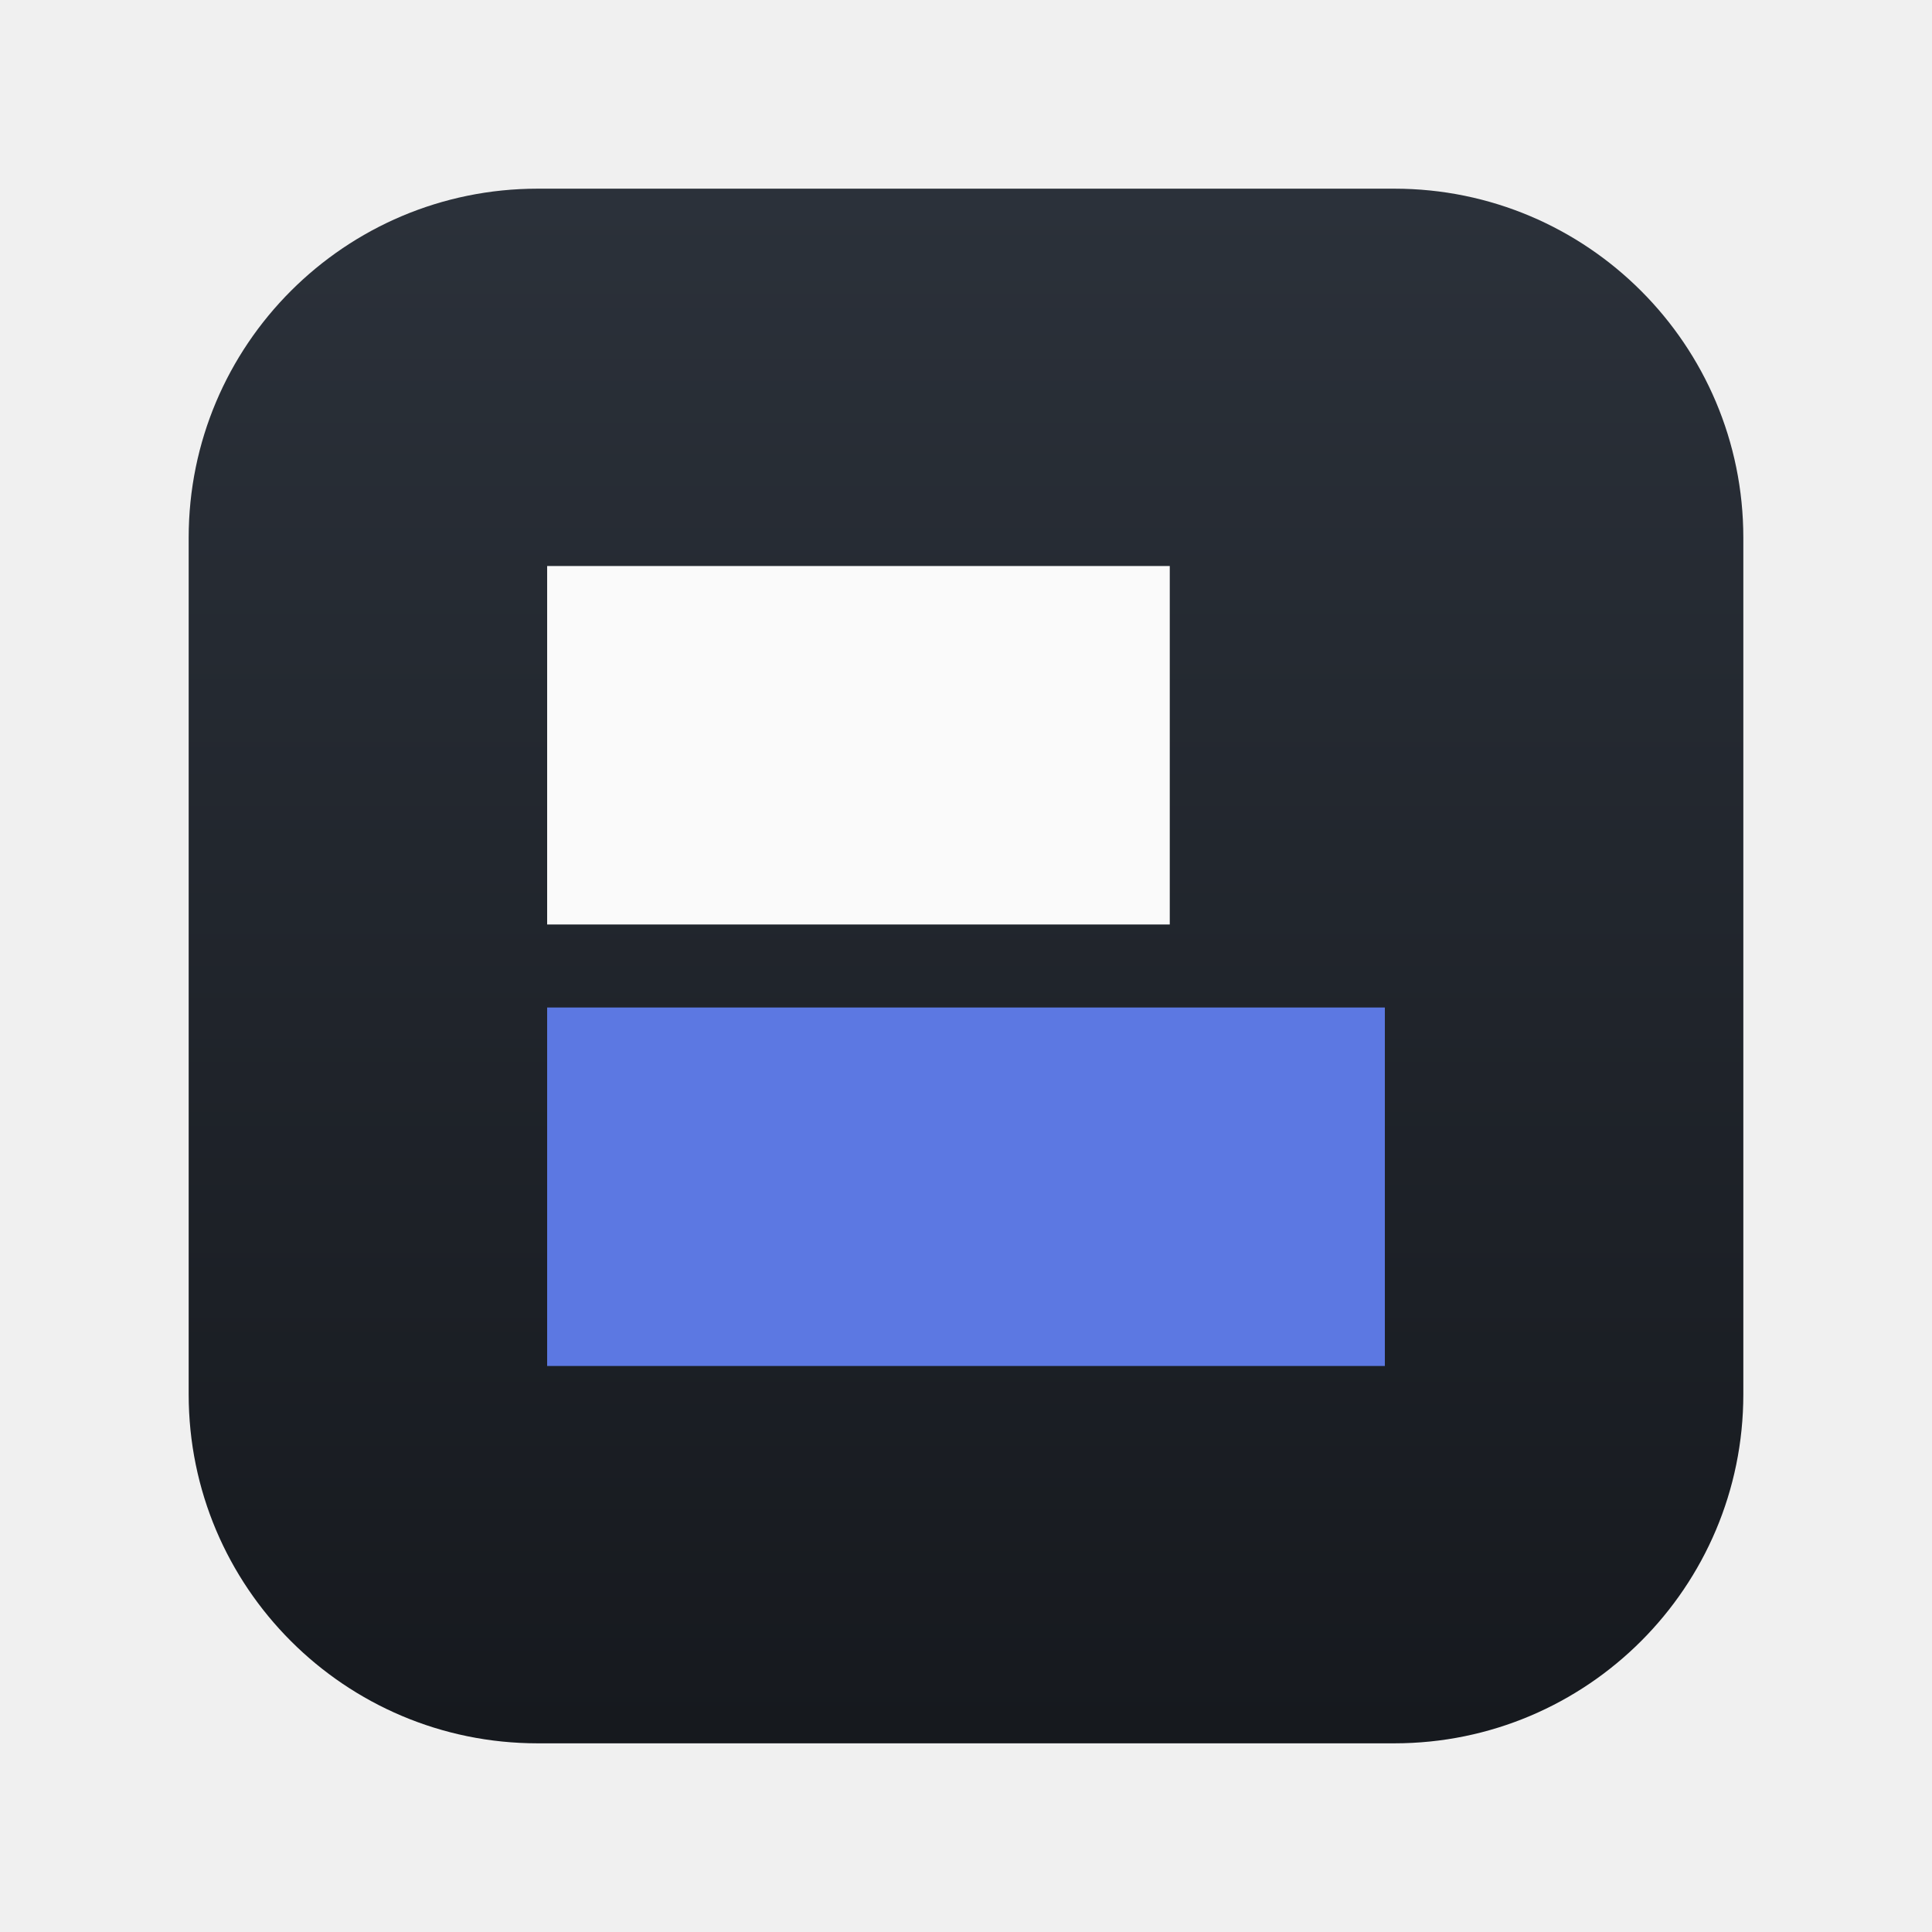
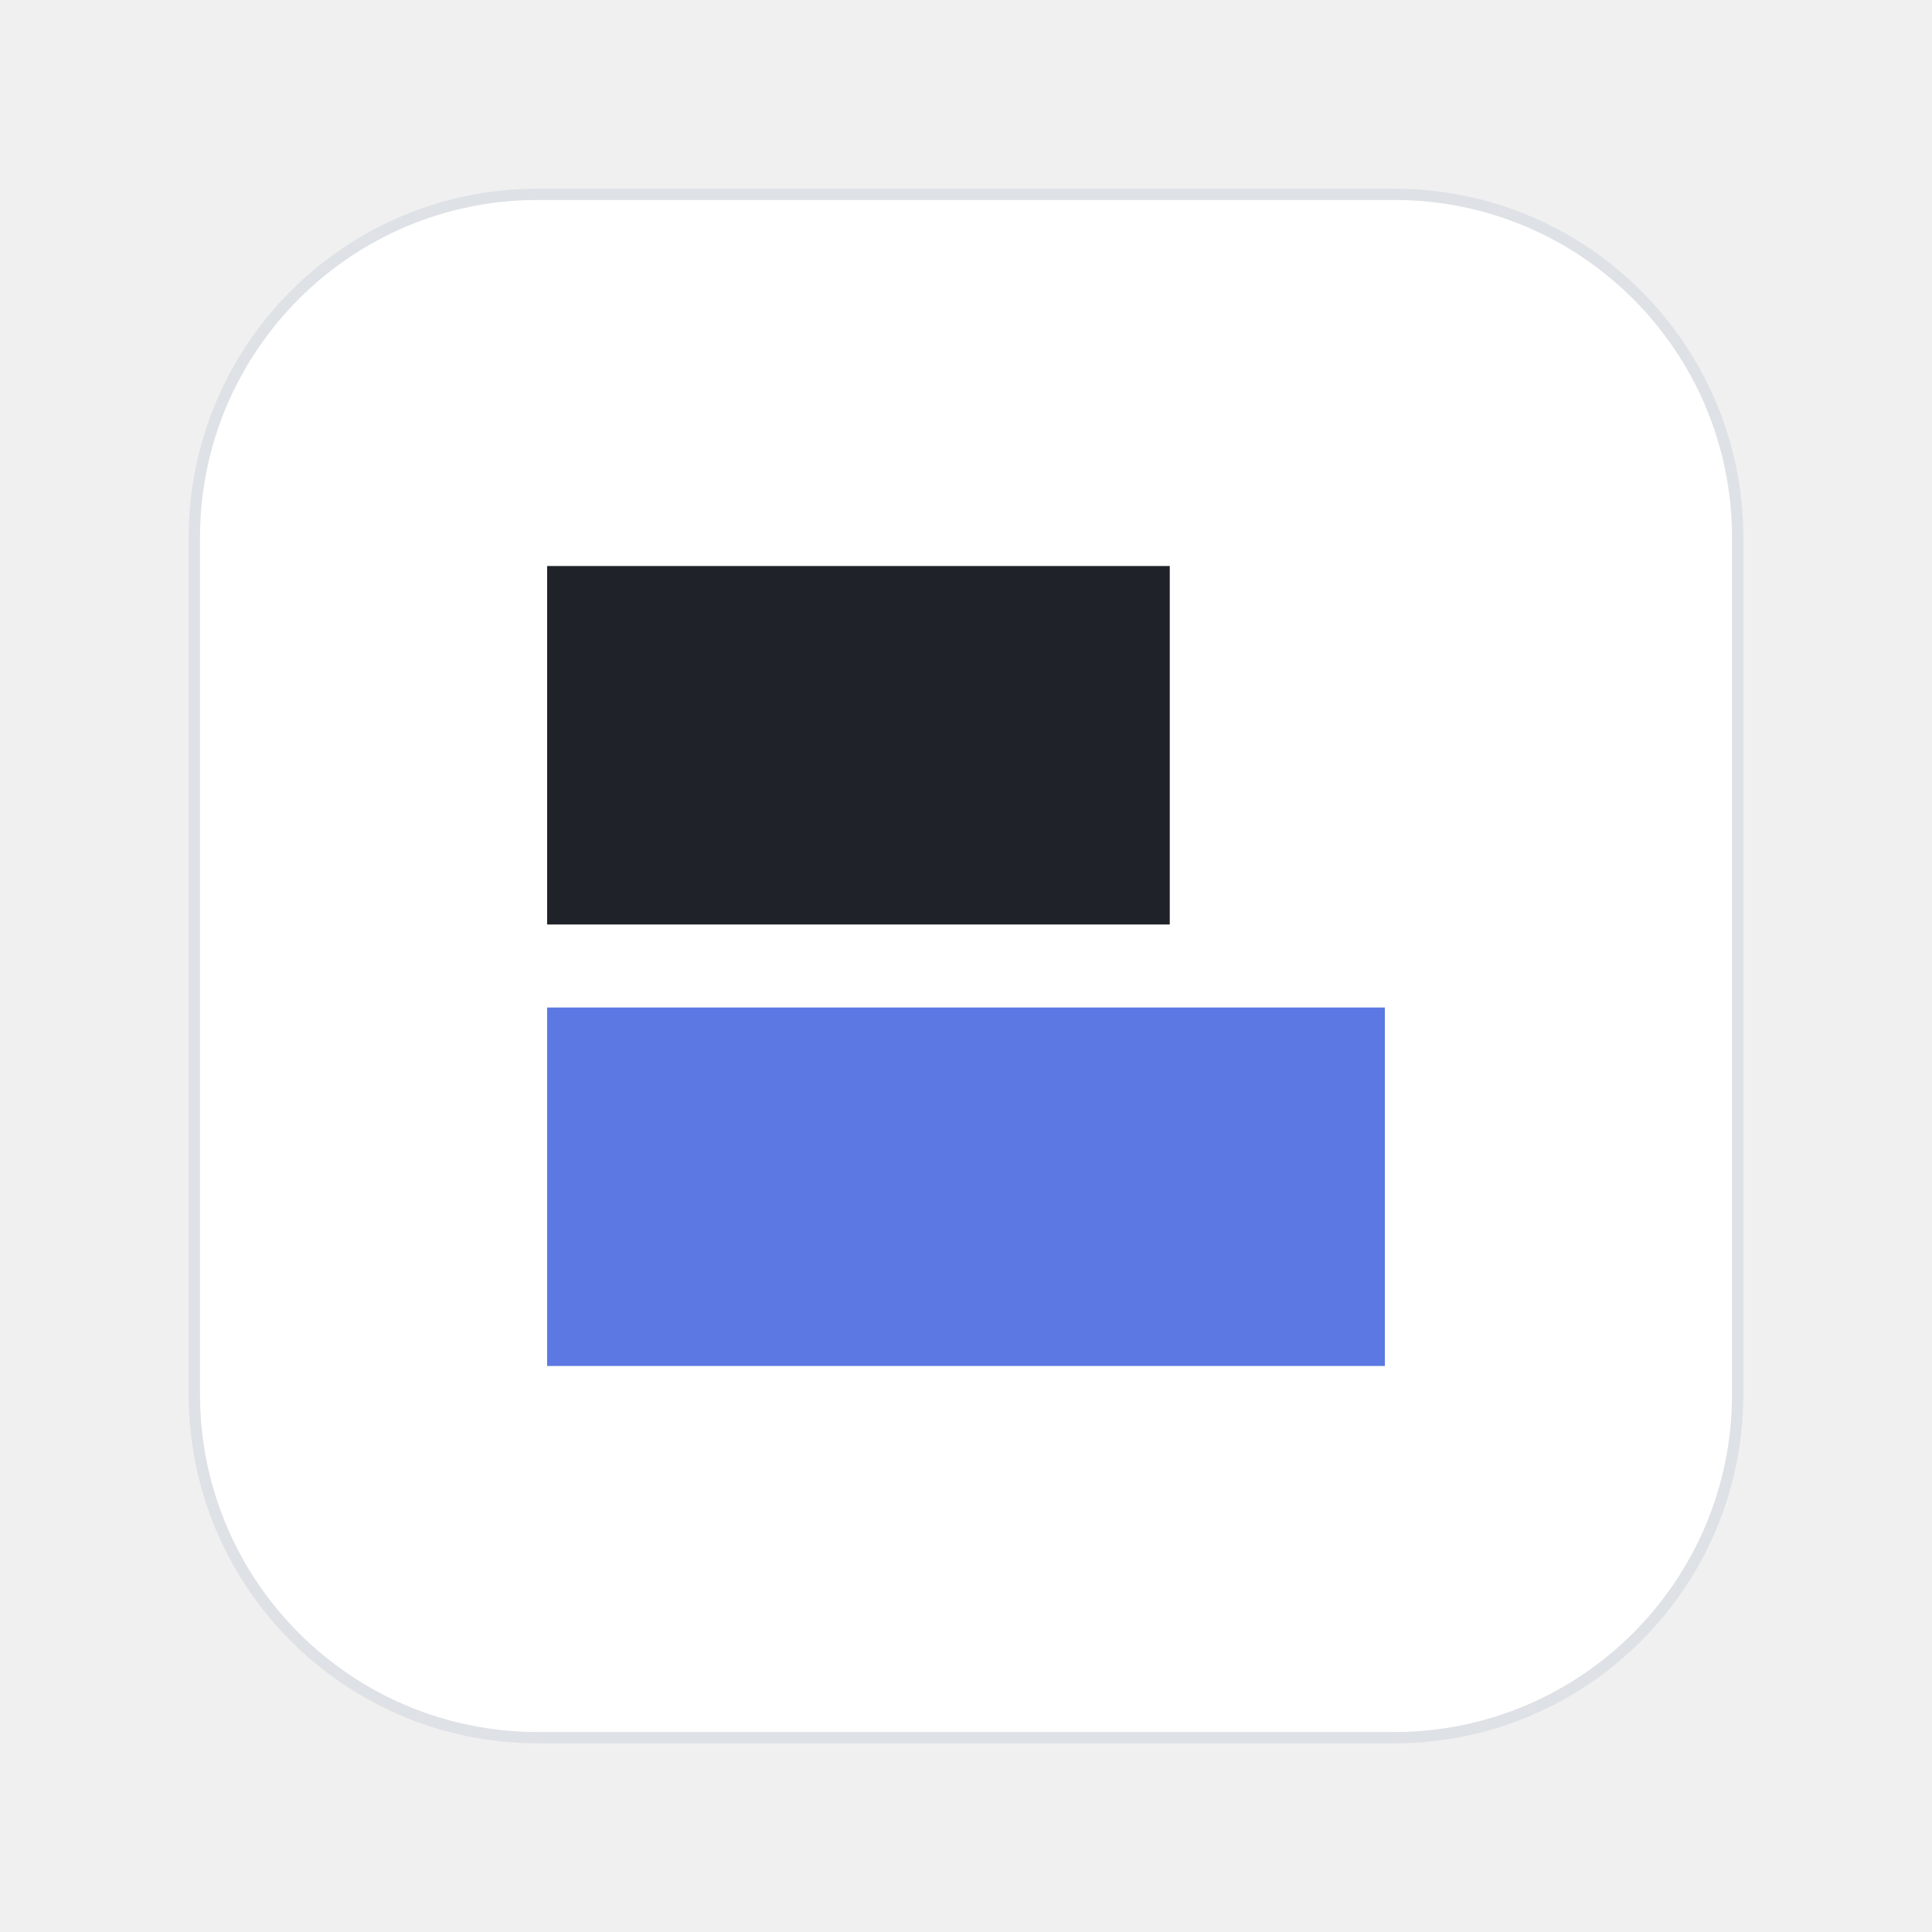
<svg xmlns="http://www.w3.org/2000/svg" viewBox="0 0 1024 1024">
-   <defs>
-     <linearGradient id="g" x1="0" y1="0" x2="0" y2="1">
-       <stop offset="0" stop-color="#2B313A" />
-       <stop offset="1" stop-color="#16191E" />
-     </linearGradient>
-   </defs>
-   <rect x="100" y="100" width="824" height="824" rx="185" fill="url(#g)" />
-   <rect x="290" y="300" width="330" height="190" fill="#FAFAFA" />
+   <rect x="100" y="100" width="824" height="824" rx="185" fill="#DEE1E6" />
+   <rect x="106" y="106" width="812" height="812" rx="179" fill="#FFFFFF" />
+   <rect x="290" y="300" width="330" height="190" fill="#1F2329" />
  <rect x="290" y="534" width="444" height="190" fill="#5C78E2" />
</svg>
